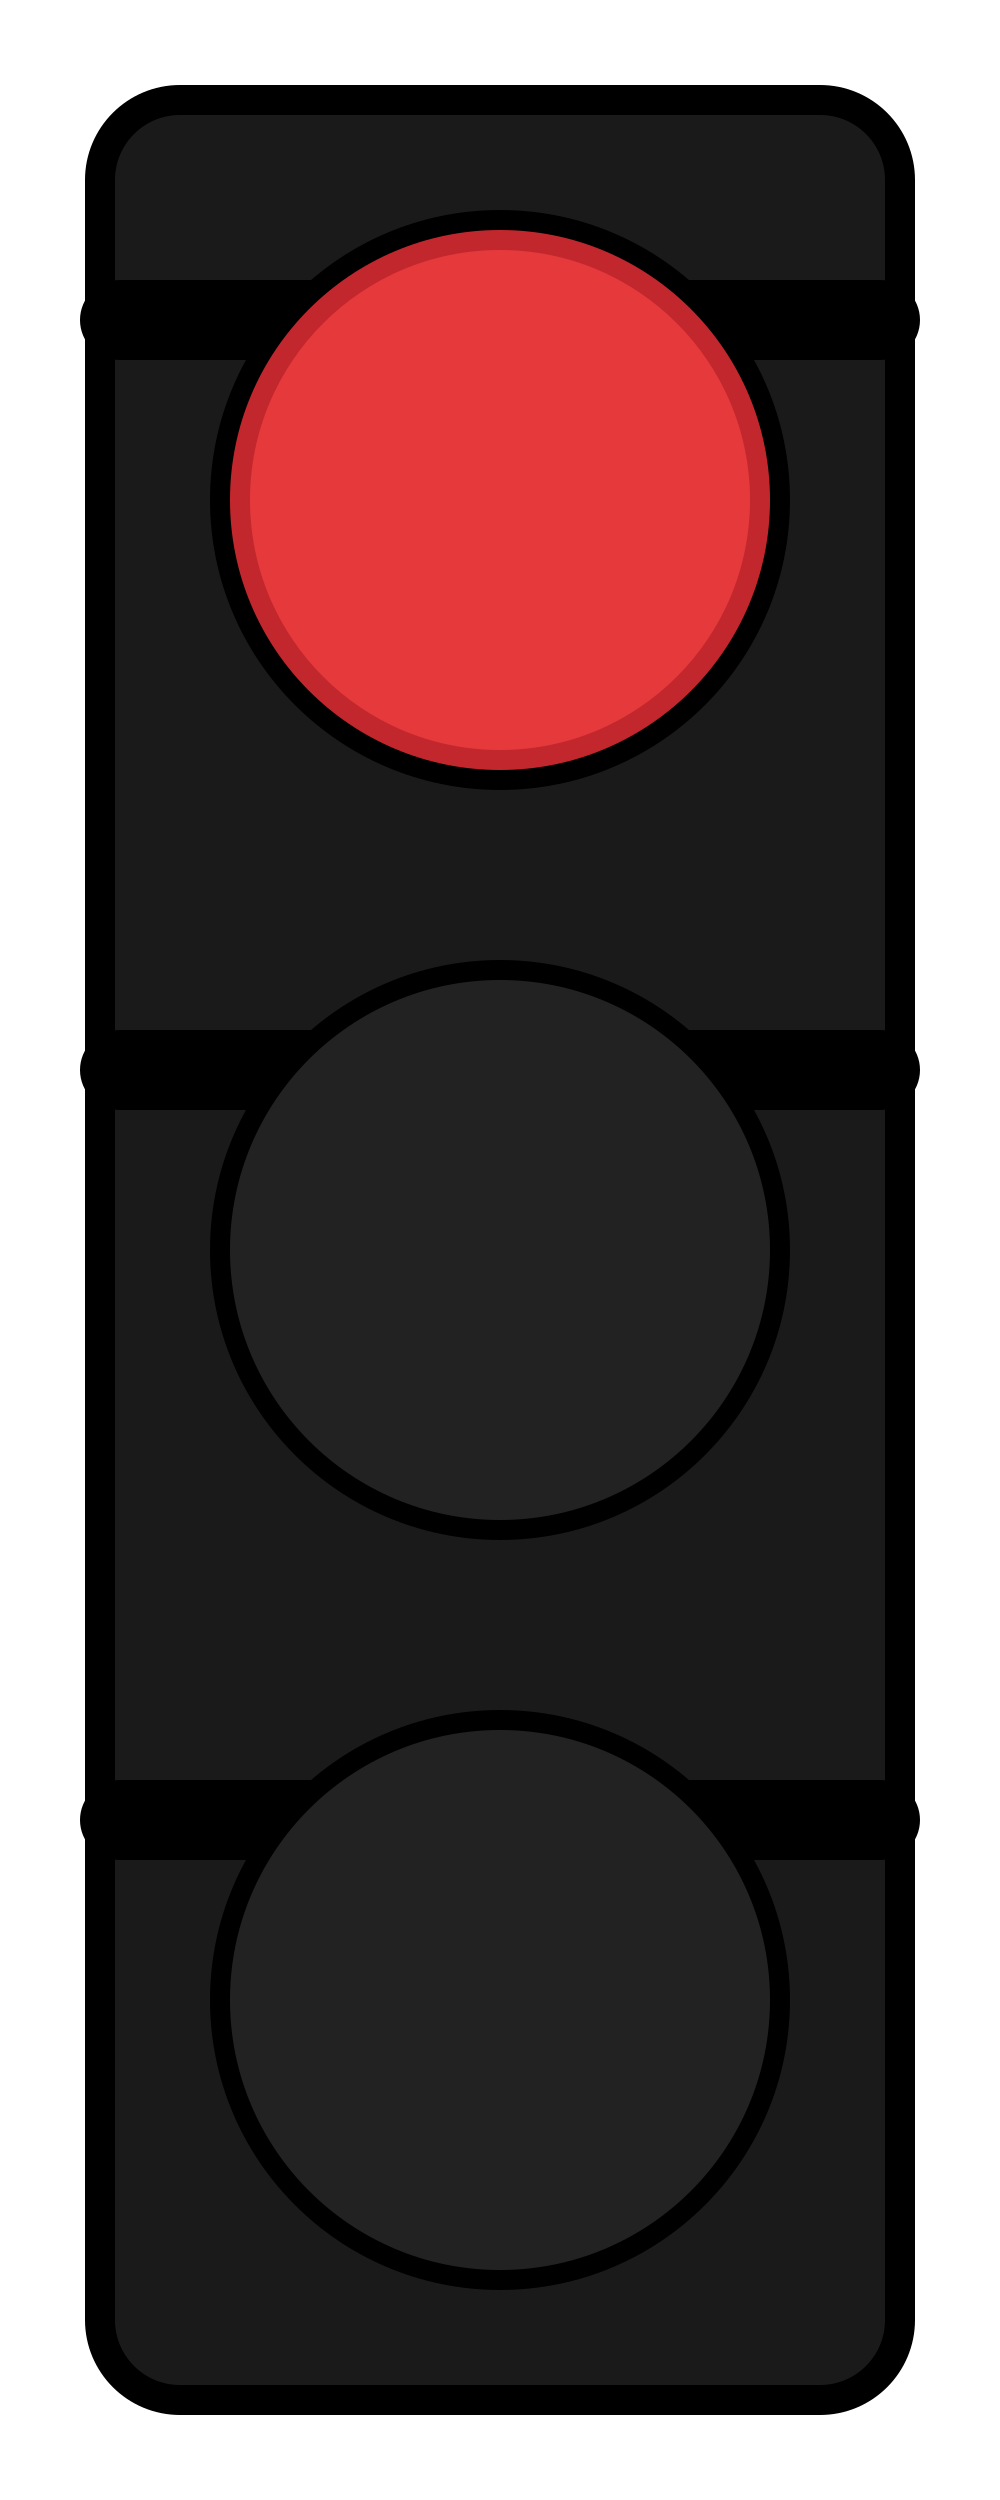
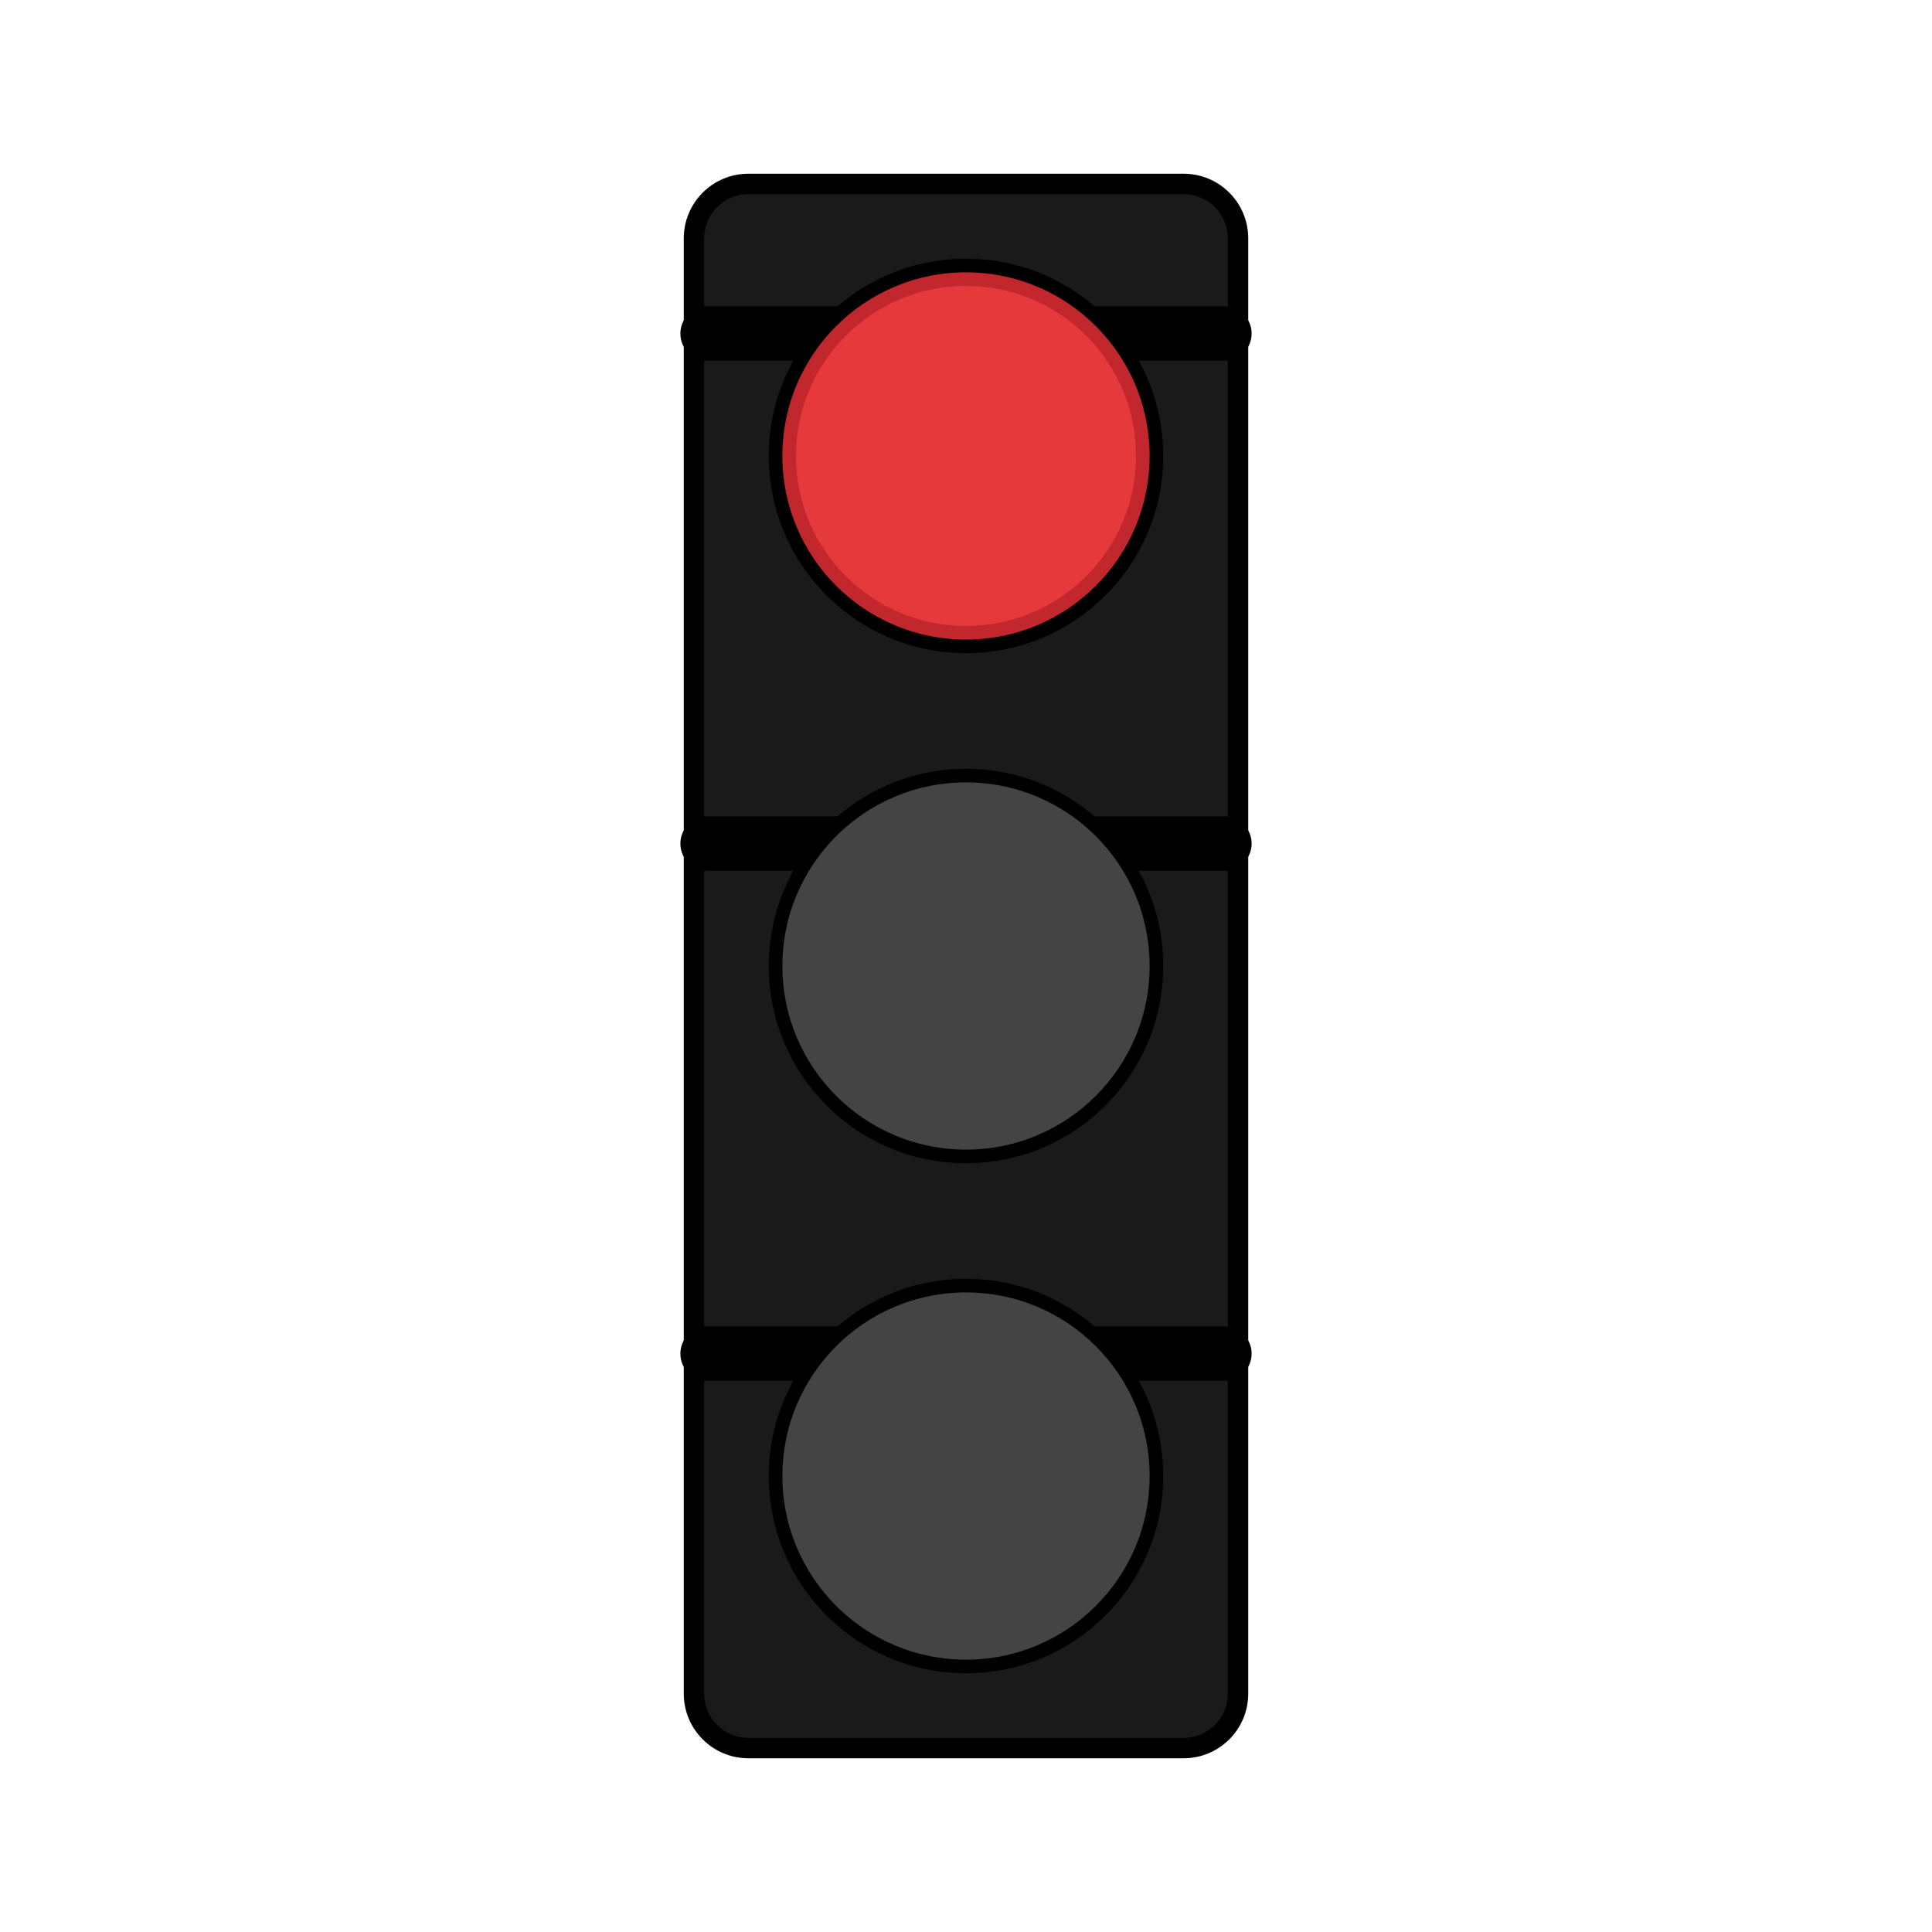
- <svg xmlns="http://www.w3.org/2000/svg" viewBox="0 0 100 250">
-   <rect x="10" y="10" width="80" height="230" rx="8" fill="#1A1A1A" stroke="#000000" stroke-width="3" />
-   <rect x="8" y="28" width="84" height="8" rx="4" fill="#000000" />
-   <rect x="8" y="103" width="84" height="8" rx="4" fill="#000000" />
-   <rect x="8" y="178" width="84" height="8" rx="4" fill="#000000" />
-   <circle cx="50" cy="50" r="28" fill="#C1272D" stroke="#000000" stroke-width="2" />
-   <circle cx="50" cy="50" r="25" fill="#FF4444" opacity="0.6" />
-   <circle cx="50" cy="125" r="28" fill="#222222" stroke="#000000" stroke-width="2" />
-   <circle cx="50" cy="200" r="28" fill="#222222" stroke="#000000" stroke-width="2" />
+ <svg xmlns="http://www.w3.org/2000/svg" viewBox="0 0 200 200" width="200" height="200" role="img" aria-label="SIGNAL_SOLID_RED">
+   <g transform="translate(64.8 12) scale(0.704)">
+     <rect x="10" y="10" width="80" height="230" rx="8" fill="#1A1A1A" stroke="#000000" stroke-width="3" />
+     <rect x="8" y="28" width="84" height="8" rx="4" fill="#000000" />
+     <rect x="8" y="103" width="84" height="8" rx="4" fill="#000000" />
+     <rect x="8" y="178" width="84" height="8" rx="4" fill="#000000" />
+     <circle cx="50" cy="50" r="28" fill="#C1272D" stroke="#000000" stroke-width="2" />
+     <circle cx="50" cy="50" r="25" fill="#FF4444" opacity="0.6" />
+     <circle cx="50" cy="125" r="28" fill="#444444" stroke="#000000" stroke-width="2" />
+     <circle cx="50" cy="200" r="28" fill="#444444" stroke="#000000" stroke-width="2" />
+   </g>
</svg>
